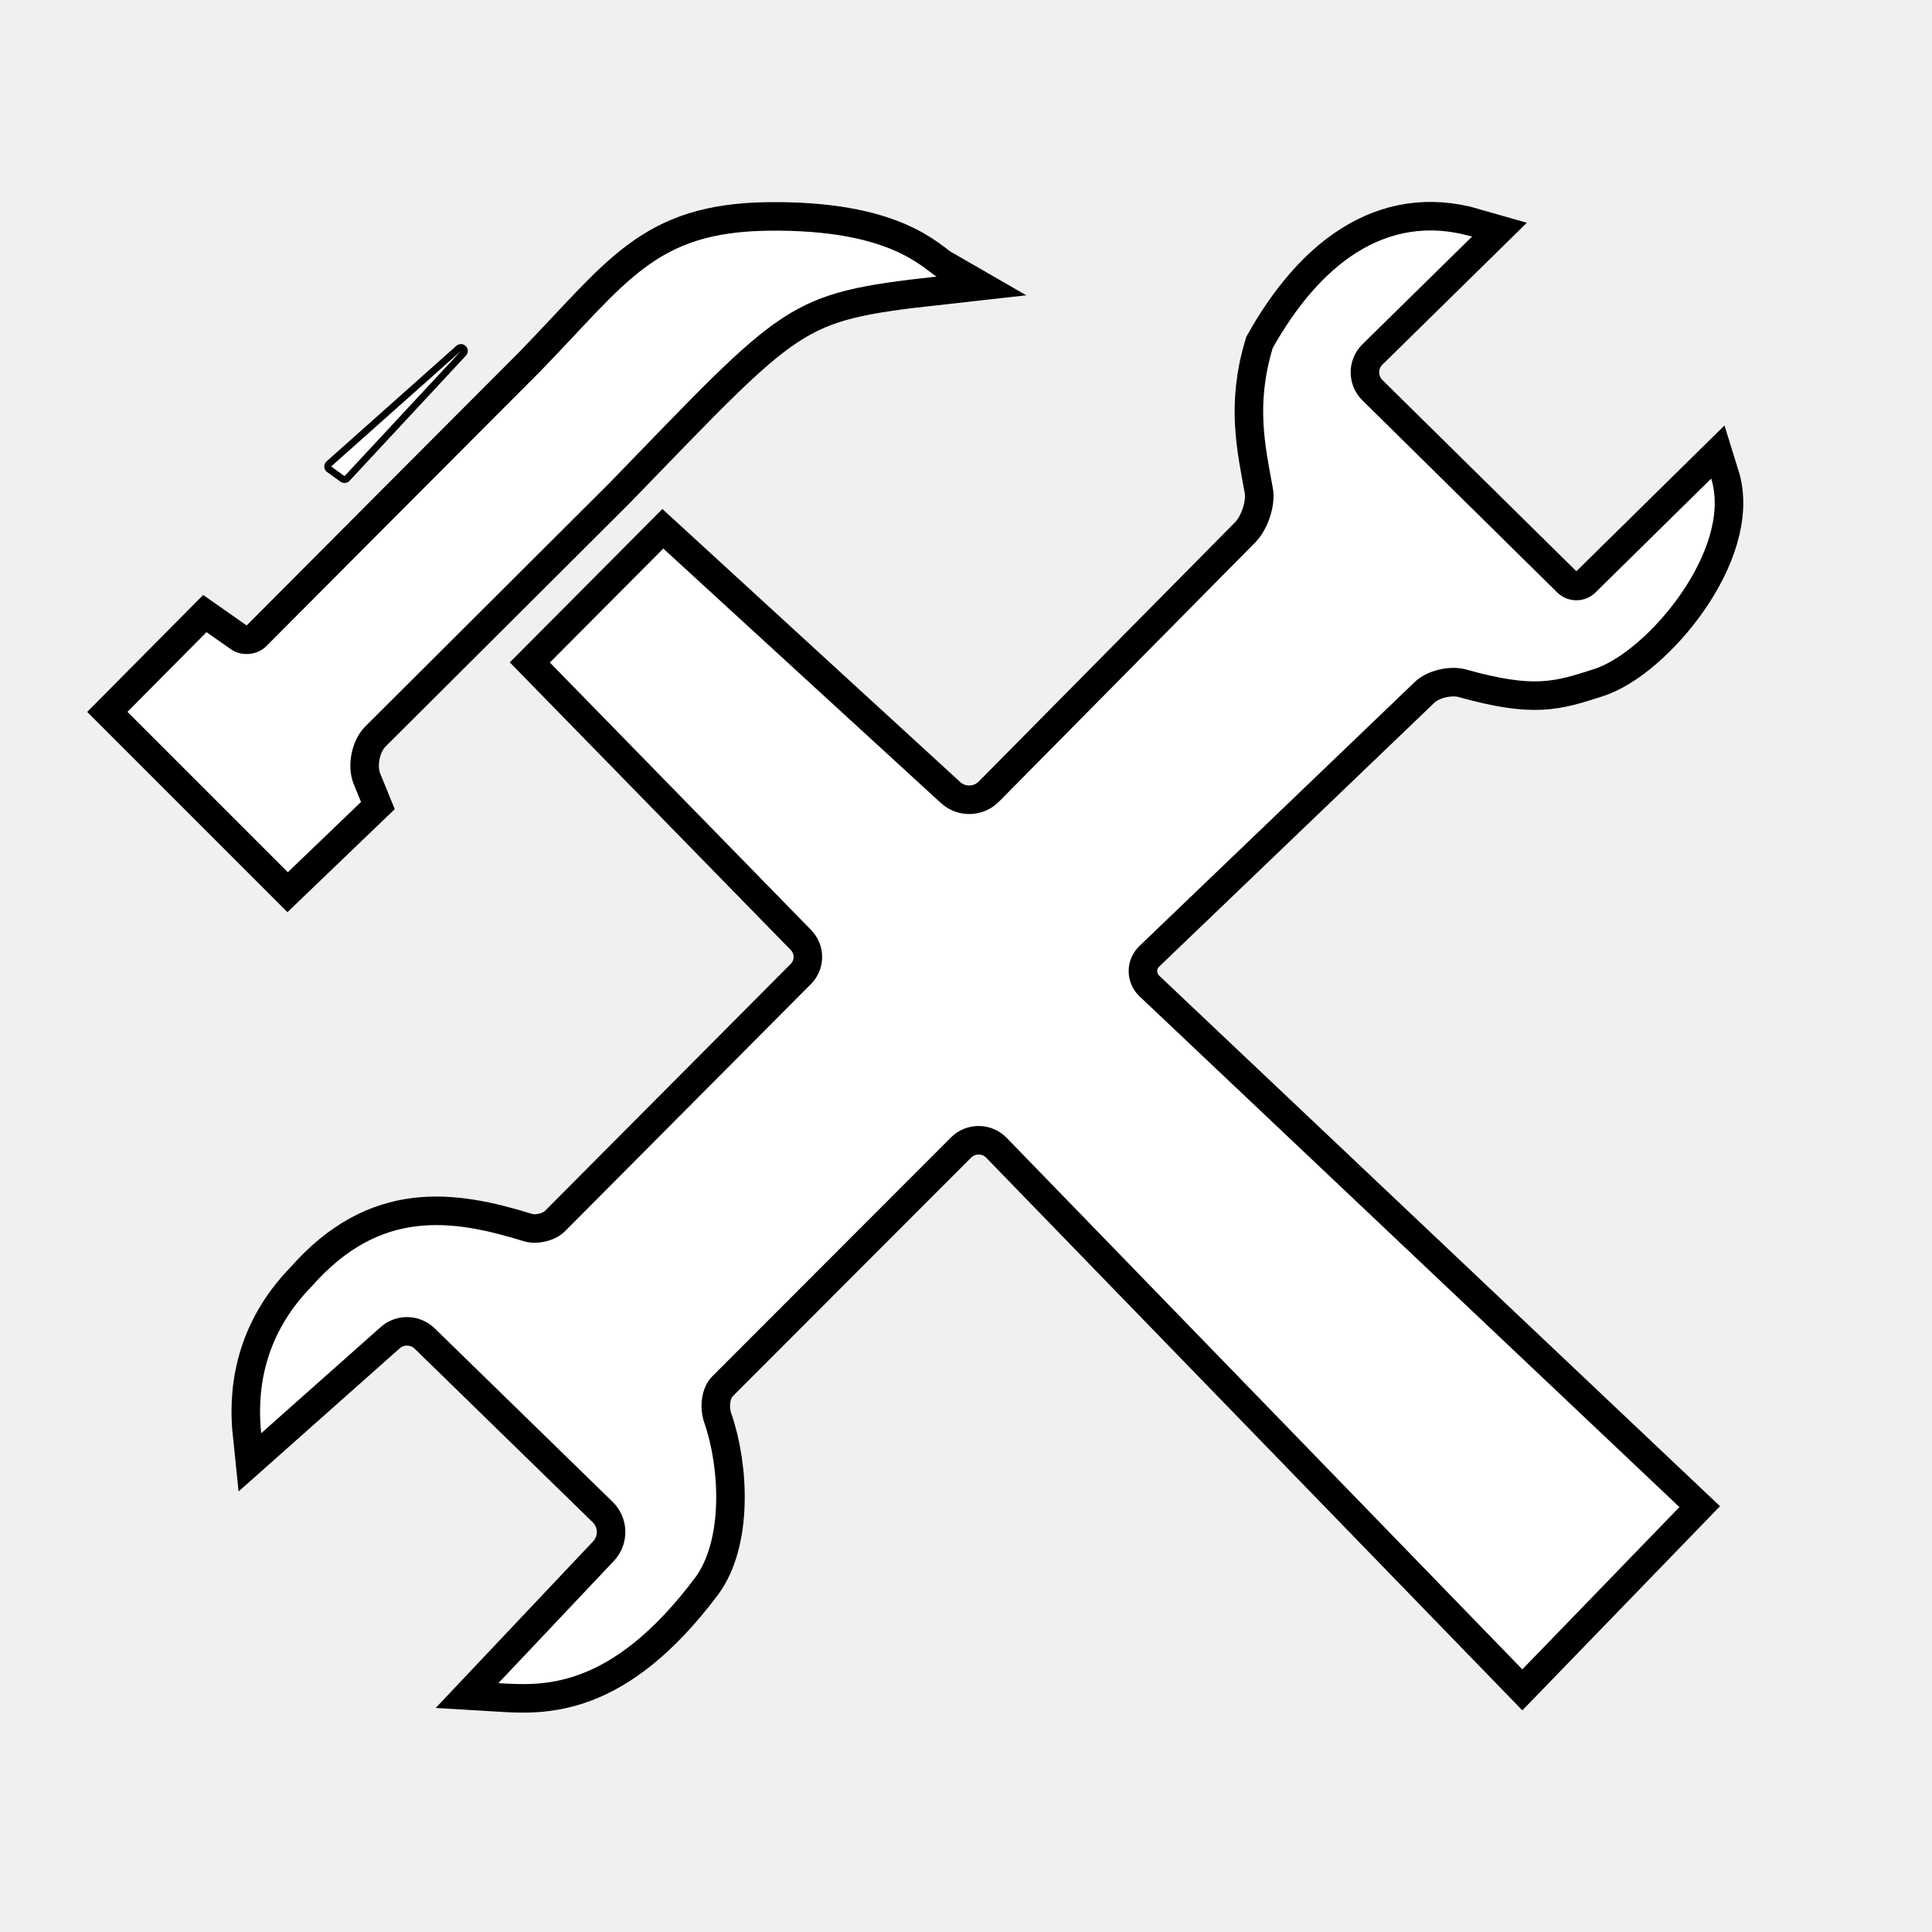
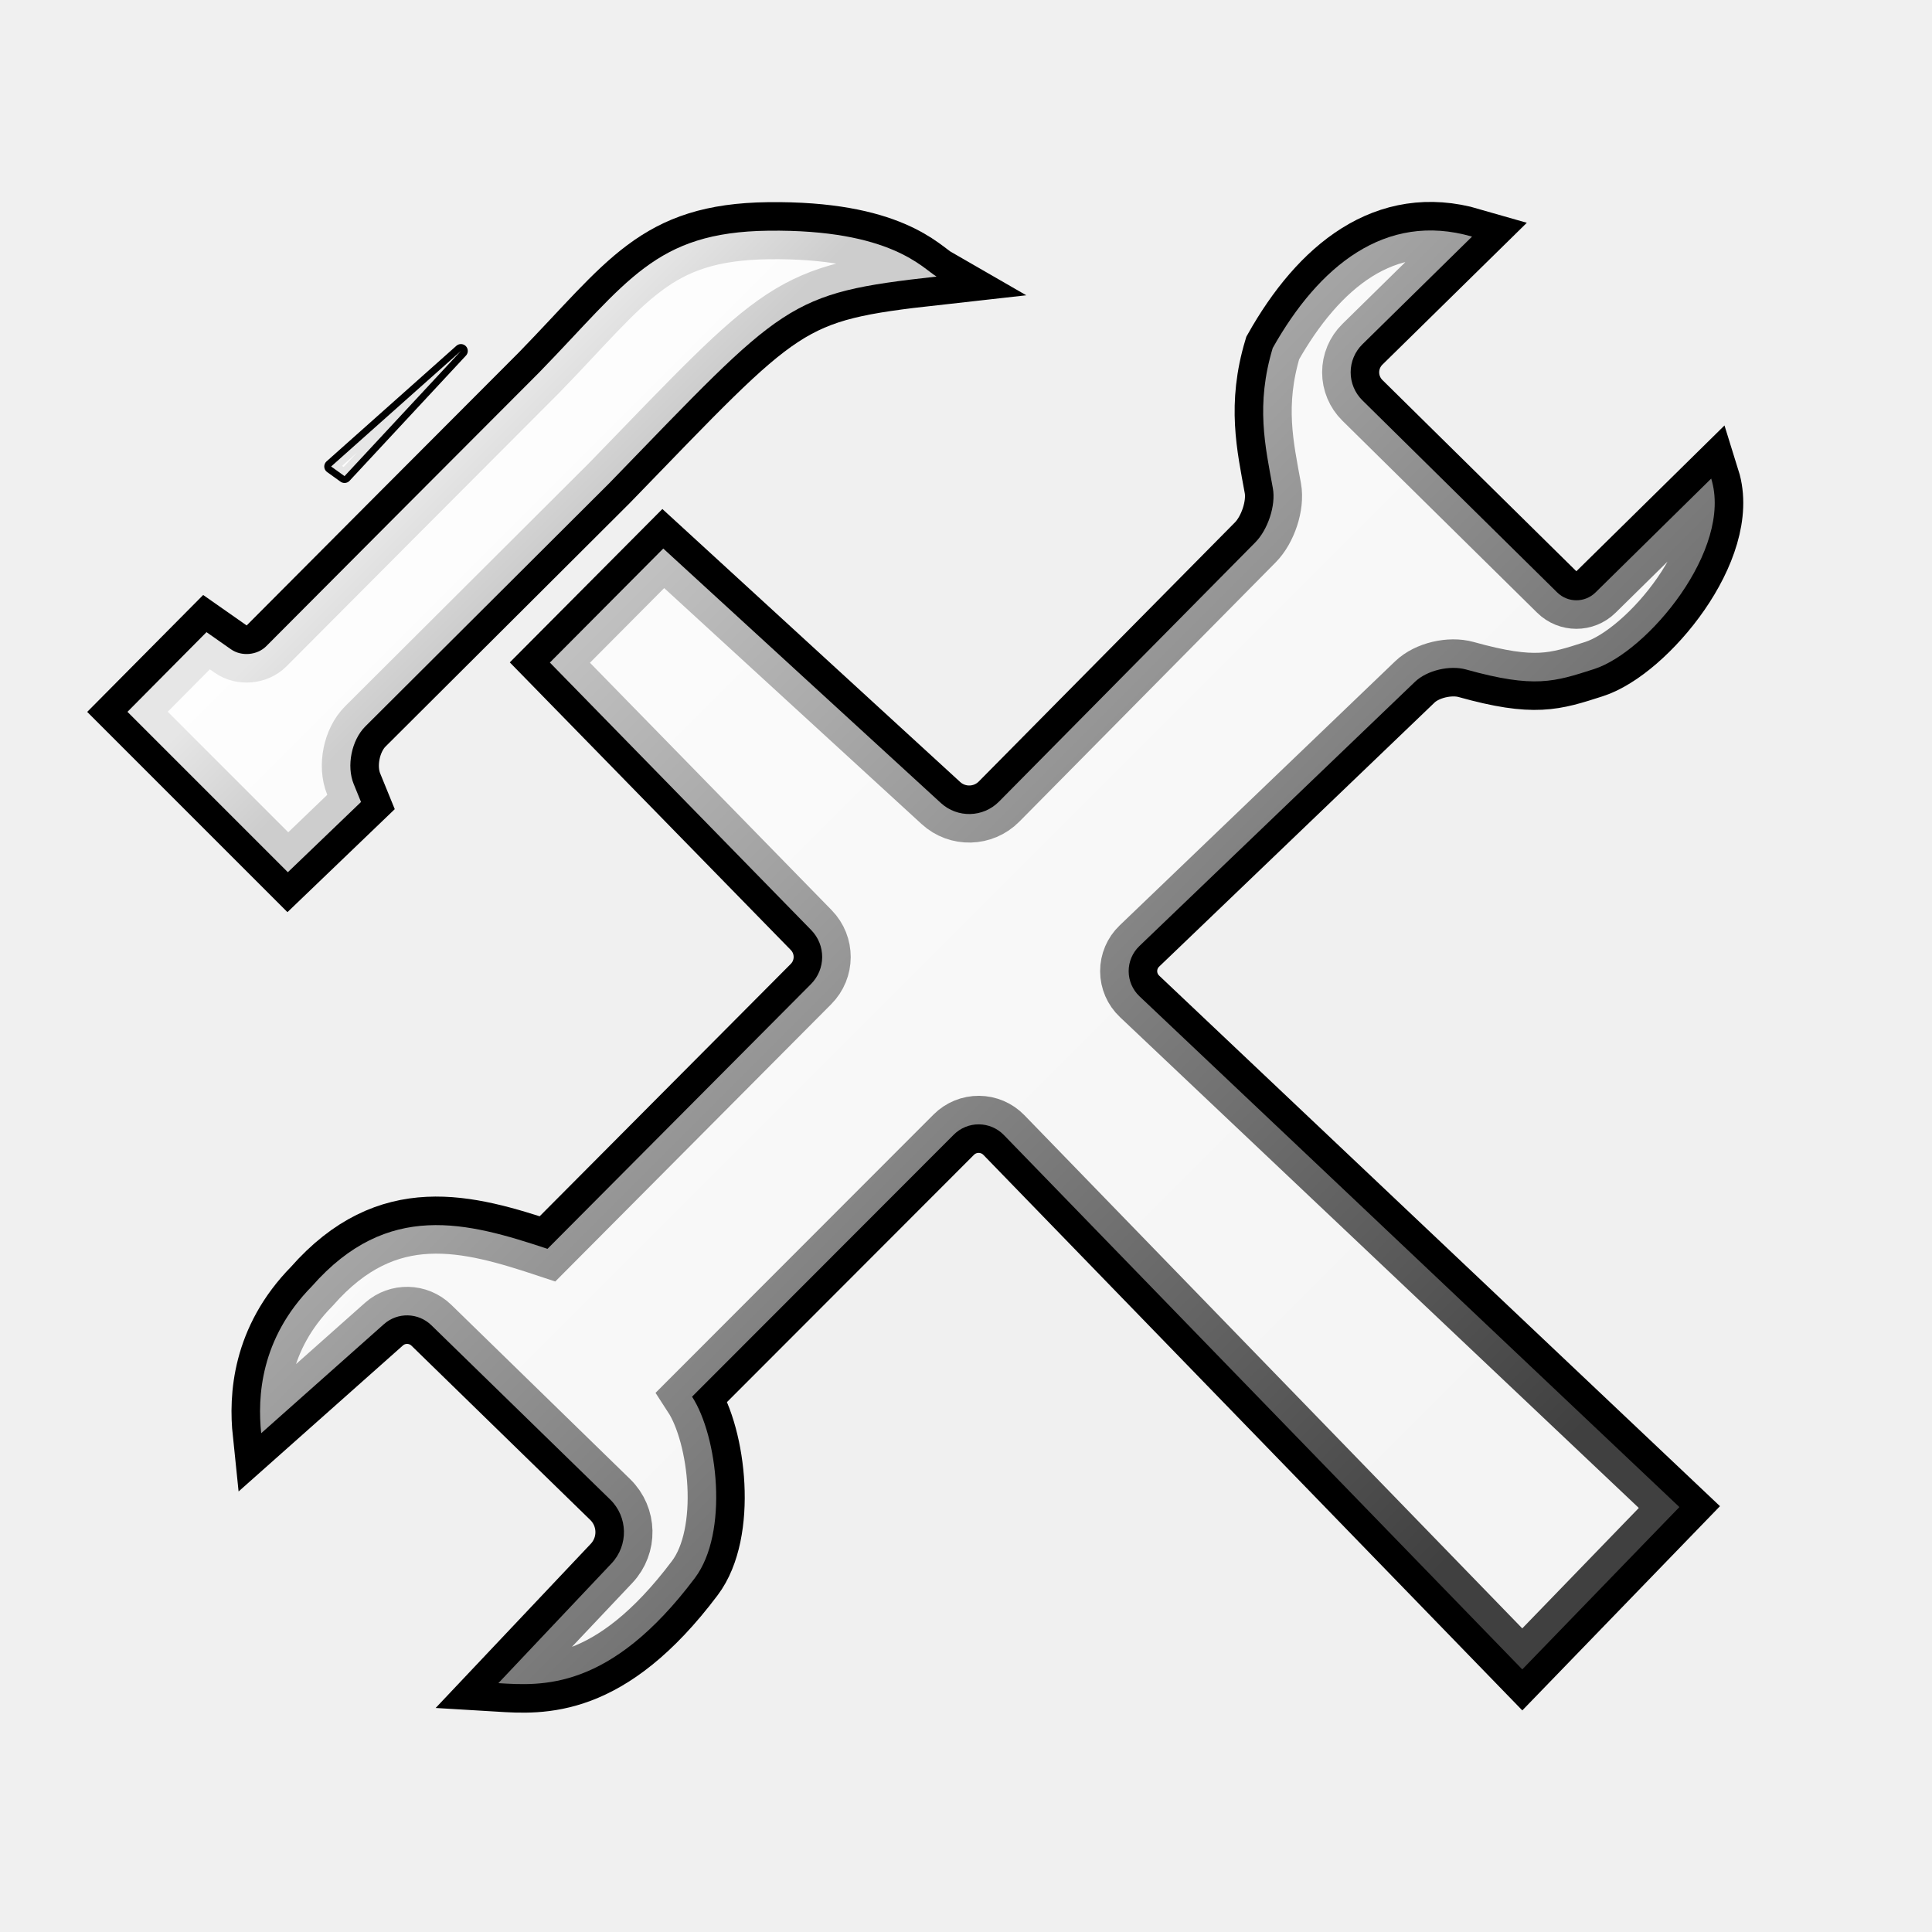
- <svg xmlns="http://www.w3.org/2000/svg" width="200" height="200" viewBox="0 0 52.917 52.917" version="1.1" id="svg1" xml:space="preserve">
-   <defs id="defs1" />
+ <svg xmlns="http://www.w3.org/2000/svg" xmlns:xlink="http://www.w3.org/1999/xlink" width="200" height="200" viewBox="0 0 52.917 52.917" version="1.1" id="svg1" xml:space="preserve">
+   <defs id="defs1">
+     <linearGradient id="linearGradient3">
+       <stop style="stop-color:#ffffff;stop-opacity:0.901;" offset="0.348" id="stop3" />
+       <stop style="stop-color:#ffffff;stop-opacity:0.804;" offset="0.484" id="stop4" />
+     </linearGradient>
+     <linearGradient id="linearGradient1">
+       <stop style="stop-color:#ffffff;stop-opacity:0.851;" offset="0" id="stop1" />
+       <stop style="stop-color:#ffffff;stop-opacity:0.25;" offset="1" id="stop2" />
+     </linearGradient>
+     <linearGradient xlink:href="#linearGradient1" id="linearGradient2" x1="13.221" y1="11.781" x2="38.004" y2="36.564" gradientUnits="userSpaceOnUse" />
+     <linearGradient xlink:href="#linearGradient3" id="linearGradient4" x1="7.928" y1="7.111" x2="23.32" y2="22.502" gradientUnits="userSpaceOnUse" />
+   </defs>
  <g id="layer1" style="display:inline;opacity:1" transform="matrix(1.181535,0,0,1.181535,-3.212735,-2.234084)">
-     <path style="display:inline;fill:#ffffff;fill-opacity:1;stroke:#000000;stroke-width:1.323;stroke-dasharray:none;stroke-opacity:1;paint-order:markers stroke fill" d="m 5.674,18.392 3.718,3.718 1.696,-1.628 -0.17,-0.417 c -0.17,-0.418 -0.05,-1.016 0.27,-1.335 1.799,-1.796 4.876,-4.857 5.654,-5.637 4.079,-4.207 4.101,-4.403 7.588,-4.791 -0.318,-0.183 -1.043,-1.099 -3.903,-1.063 -2.629,0.034 -3.251,1.172 -5.313,3.29 -1.733,1.733 -5.028,5.043 -6.324,6.343 -0.209,0.209 -0.574,0.241 -0.816,0.071 L 7.506,16.545 Z" id="path2" />
-     <path style="fill:#ffffff;fill-opacity:1;stroke:#000000;stroke-width:0.318;stroke-linecap:butt;stroke-linejoin:round;stroke-miterlimit:31.2;stroke-dasharray:none;stroke-opacity:1;paint-order:markers stroke fill" d="m 10.706,12.928 -0.311,-0.223 3.009,-2.679 z" id="path6" />
-     <path style="display:inline;fill:#ffffff;fill-opacity:1;stroke:#000000;stroke-width:1.323;stroke-linecap:butt;stroke-linejoin:miter;stroke-miterlimit:31.2;stroke-dasharray:none;stroke-opacity:1;paint-order:markers stroke fill" d="m 15.466,17.338 2.629,-2.643 6.435,5.899 a 0.972,0.972 178.59 0 0 1.348,-0.033 l 5.943,-6.011 c 0.286,-0.29 0.478,-0.852 0.405,-1.253 -0.178,-0.979 -0.4,-1.932 -0.003,-3.251 1.062,-1.887 2.605,-3.166 4.62,-2.582 L 34.302,9.96 a 0.911,0.911 90.064 0 0 -0.001,1.299 l 4.516,4.453 a 0.633,0.633 0.025 0 0 0.889,3.85e-4 l 2.681,-2.639 c 0.511,1.636 -1.477,4.019 -2.716,4.416 -0.916,0.294 -1.378,0.453 -2.964,0.01 -0.376,-0.105 -0.906,0.016 -1.188,0.286 l -6.388,6.125 a 0.804,0.804 89.806 0 0 0.004,1.165 l 12.516,11.84 -3.642,3.762 -11.953,-12.321 a 0.907,0.907 0.417 0 0 -1.293,-0.009 l -5.532,5.538 c -0.259,0.259 -0.307,0.723 -0.187,1.068 0.373,1.074 0.434,2.74 -0.216,3.606 -1.972,2.624 -3.558,2.497 -4.555,2.437 l 2.676,-2.832 a 0.977,0.977 88.826 0 0 -0.028,-1.37 l -4.125,-4.022 a 0.919,0.919 1.321 0 0 -1.253,-0.029 L 8.774,35.203 c -0.087,-0.833 -0.024,-2.188 1.174,-3.407 1.582,-1.8 3.244,-1.56 4.916,-1.043 0.303,0.093 0.727,-0.006 0.951,-0.231 l 5.703,-5.731 a 0.891,0.891 90.268 0 0 0.006,-1.251 z" id="path7" transform="translate(0,-0.08810485)" />
+     <path style="display:inline;fill:url(#linearGradient4);fill-opacity:1;stroke:#000000;stroke-width:1.323;stroke-dasharray:none;stroke-opacity:1;paint-order:markers stroke fill" d="m 5.674,18.392 3.718,3.718 1.696,-1.628 -0.17,-0.417 c -0.17,-0.418 -0.05,-1.016 0.27,-1.335 1.799,-1.796 4.876,-4.857 5.654,-5.637 4.079,-4.207 4.101,-4.403 7.588,-4.791 -0.318,-0.183 -1.043,-1.099 -3.903,-1.063 -2.629,0.034 -3.251,1.172 -5.313,3.29 -1.733,1.733 -5.028,5.043 -6.324,6.343 -0.209,0.209 -0.574,0.241 -0.816,0.071 L 7.506,16.545 Z" id="path2" />
+     <path style="fill:#ffffff;fill-opacity:0.902;stroke:#000000;stroke-width:0.318;stroke-linecap:butt;stroke-linejoin:round;stroke-miterlimit:31.2;stroke-dasharray:none;stroke-opacity:1;paint-order:markers stroke fill" d="m 10.706,12.928 -0.311,-0.223 3.009,-2.679 z" id="path6" />
+     <path style="display:inline;fill:url(#linearGradient2);fill-opacity:1;stroke:#000000;stroke-width:1.323;stroke-linecap:butt;stroke-linejoin:miter;stroke-miterlimit:31.2;stroke-dasharray:none;stroke-opacity:1;paint-order:markers stroke fill" d="m 15.466,17.338 2.629,-2.643 6.435,5.899 a 0.972,0.972 178.59 0 0 1.348,-0.033 l 5.943,-6.011 c 0.286,-0.29 0.478,-0.852 0.405,-1.253 -0.178,-0.979 -0.4,-1.932 -0.003,-3.251 1.062,-1.887 2.605,-3.166 4.62,-2.582 L 34.302,9.96 a 0.911,0.911 90.064 0 0 -0.001,1.299 l 4.516,4.453 a 0.633,0.633 0.025 0 0 0.889,3.85e-4 l 2.681,-2.639 c 0.511,1.636 -1.477,4.019 -2.716,4.416 -0.916,0.294 -1.378,0.453 -2.964,0.01 -0.376,-0.105 -0.906,0.016 -1.188,0.286 l -6.388,6.125 a 0.804,0.804 89.806 0 0 0.004,1.165 L 41.65,36.915 38.008,40.678 25.99,28.29 a 0.815,0.815 0.417 0 0 -1.161,-0.008 l -6.067,6.074 c 0.595,0.915 0.857,3.152 0.065,4.204 -1.972,2.624 -3.558,2.497 -4.555,2.437 l 2.623,-2.776 a 1.055,1.055 88.826 0 0 -0.03,-1.48 L 12.719,32.7 A 0.808,0.808 1.321 0 0 11.619,32.675 L 8.774,35.203 C 8.687,34.37 8.75,33.015 9.949,31.797 11.703,29.801 13.555,30.313 15.411,30.929 l 6.108,-6.138 a 0.891,0.891 90.268 0 0 0.006,-1.251 z" id="path7" transform="translate(0,-0.08810485)" />
  </g>
</svg>
